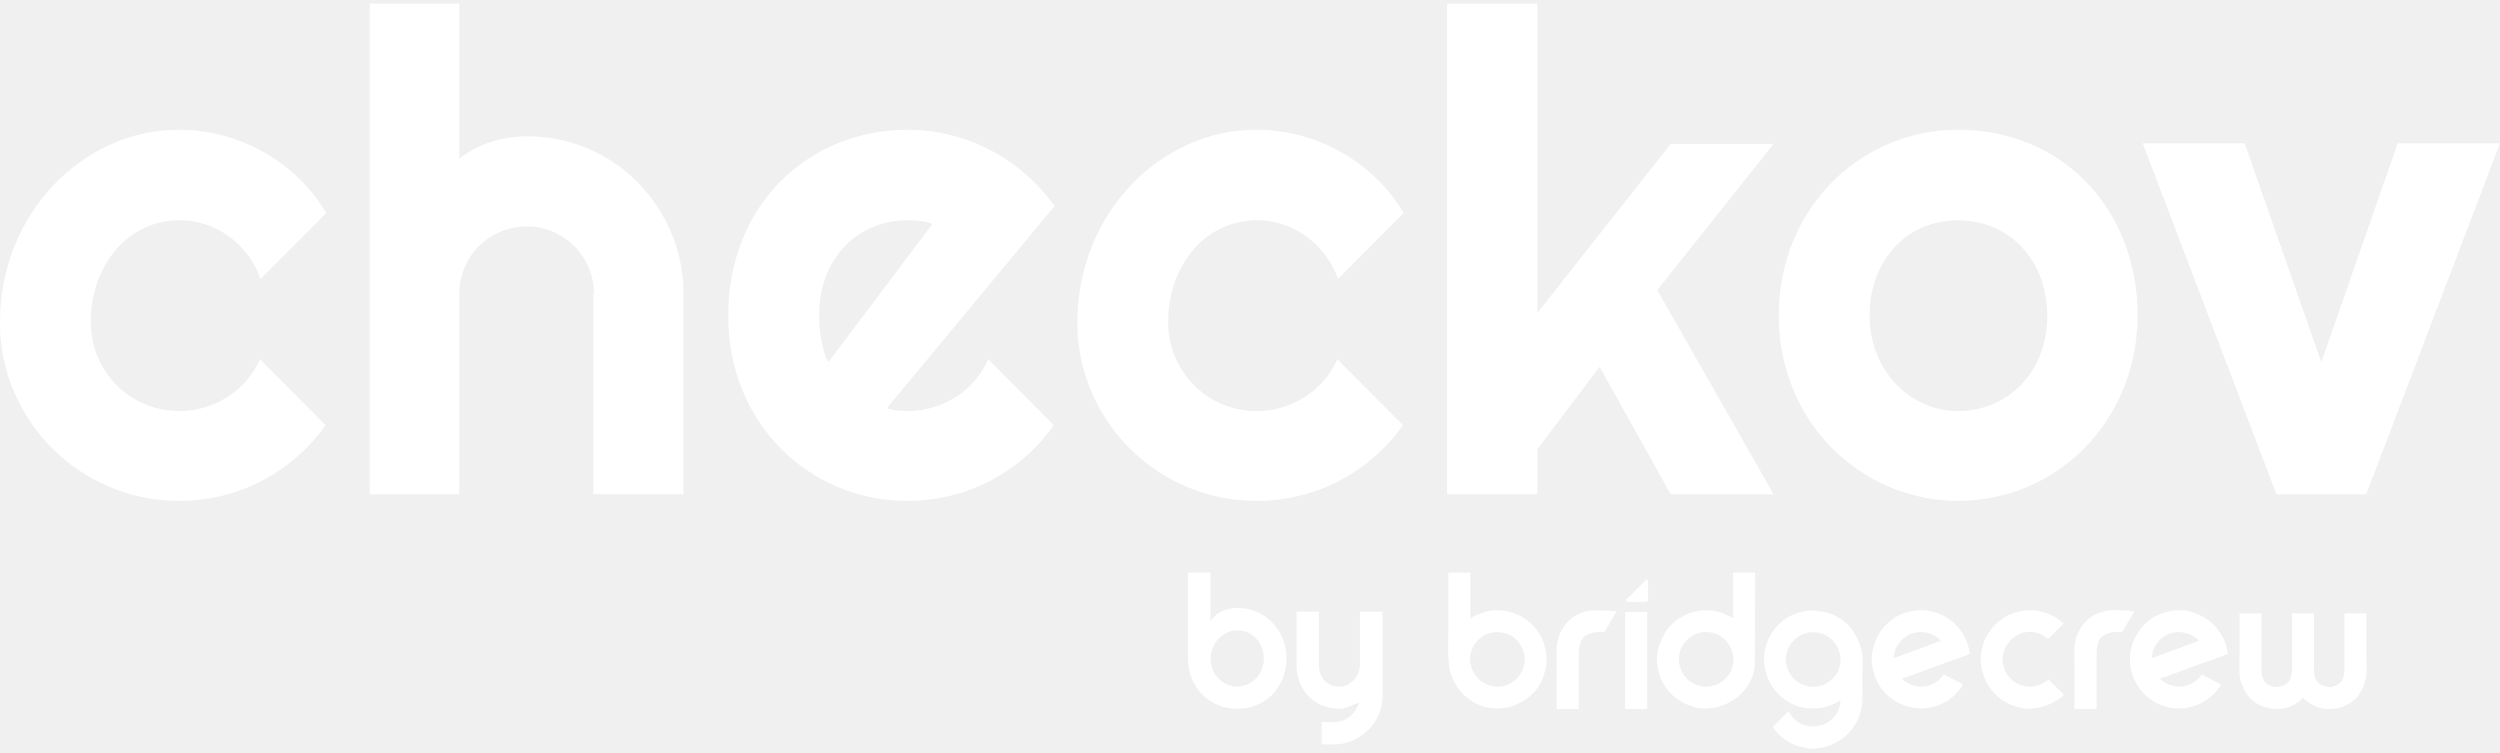
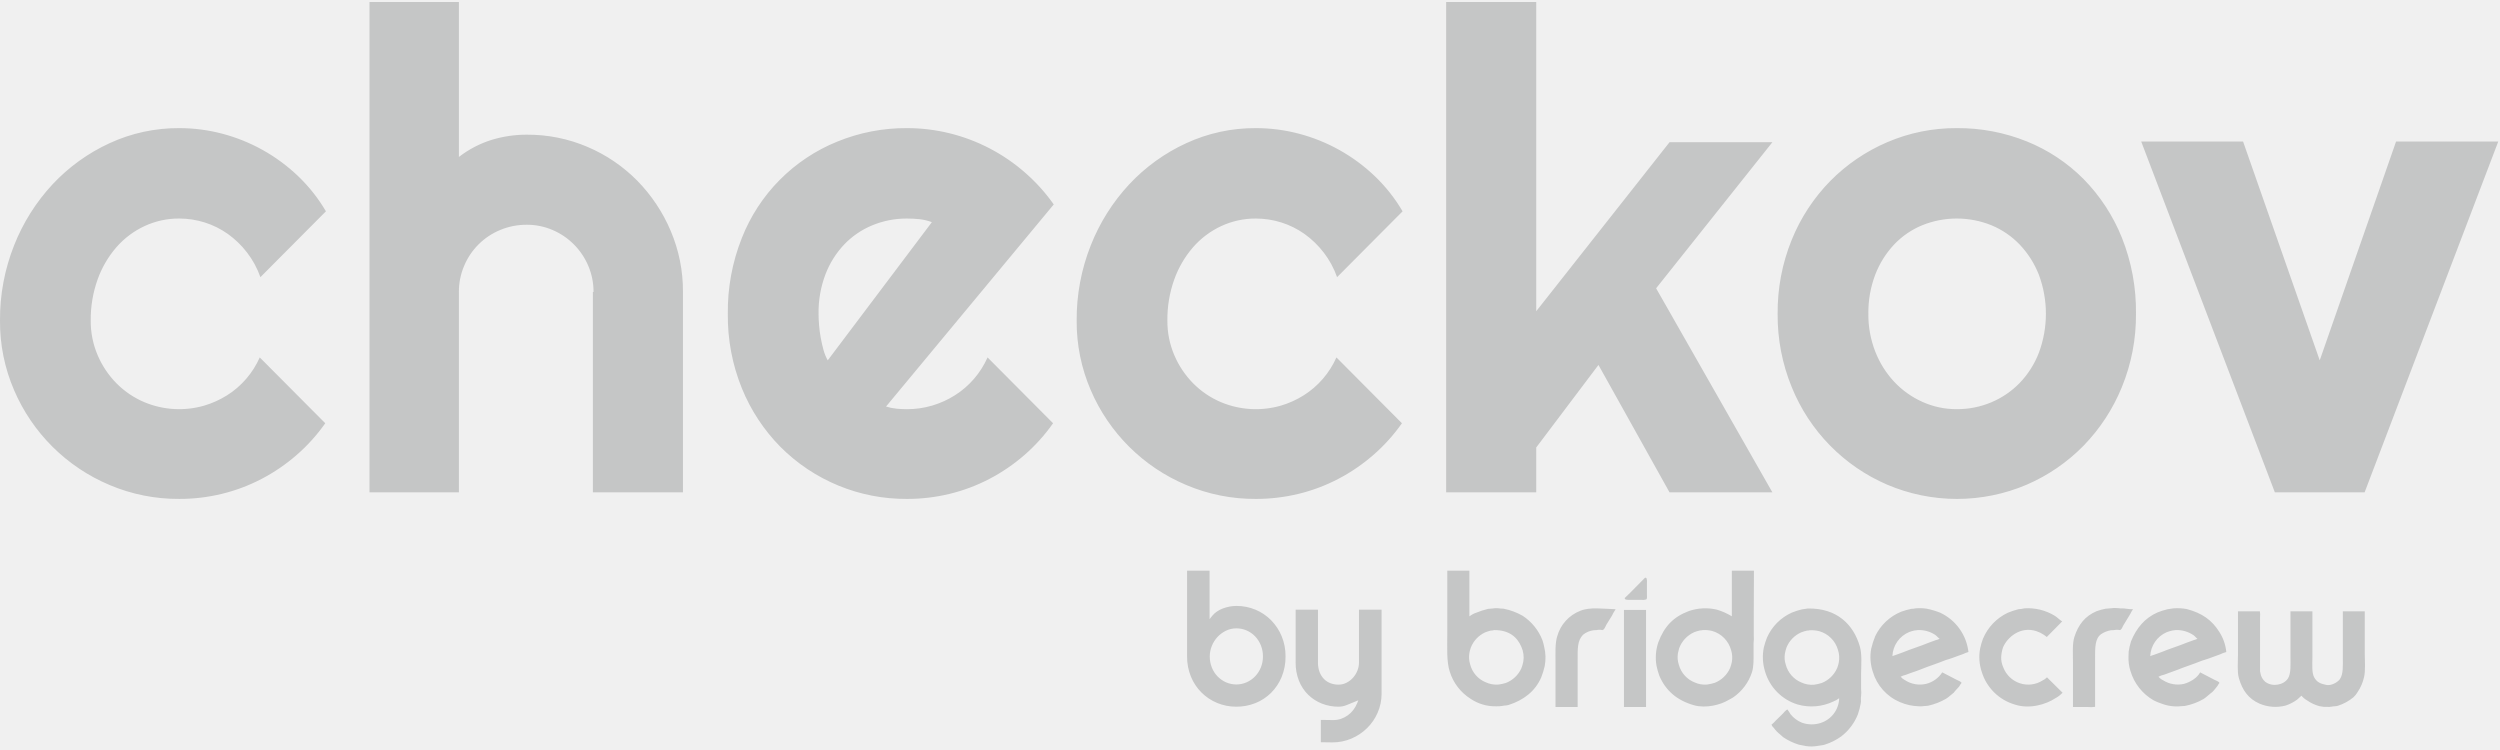
- <svg xmlns="http://www.w3.org/2000/svg" width="400.407" height="120.469" viewBox="0 0 867.407 258.469">
-   <defs>
-     <style>
-       .cls-1 {
-         fill: #fff;
-         fill-rule: evenodd;
-       }
-     </style>
-   </defs>
-   <path id="checkov_l" class="cls-1" d="M821.282,171.183H790.121l-46.4-121.8h35.369L805.7,125.352l26.5-75.969h35.483Zm-97.577-16.2a62.262,62.262,0,0,1-19.732,13.533,61.78,61.78,0,0,1-48.447,0,62.332,62.332,0,0,1-33.152-33.891,65.585,65.585,0,0,1-4.89-25.417,66.619,66.619,0,0,1,4.89-25.7,62.94,62.94,0,0,1,13.363-20.414A62.149,62.149,0,0,1,655.526,49.61a60.274,60.274,0,0,1,24.166-4.89,63.787,63.787,0,0,1,24.281,4.606A58.714,58.714,0,0,1,723.705,62.4a62.022,62.022,0,0,1,13.306,20.357A68.918,68.918,0,0,1,741.9,109.2a65.622,65.622,0,0,1-4.89,25.417A63.615,63.615,0,0,1,723.705,154.978ZM708.181,95.612a32.336,32.336,0,0,0-6.653-10.463,28.8,28.8,0,0,0-9.837-6.71,32.041,32.041,0,0,0-24,0,28.2,28.2,0,0,0-9.78,6.71,32.007,32.007,0,0,0-6.539,10.463,36.906,36.906,0,0,0-2.389,13.591,35.161,35.161,0,0,0,2.389,13.078,32.781,32.781,0,0,0,6.539,10.463,30.583,30.583,0,0,0,9.78,6.994,28.649,28.649,0,0,0,12,2.559,30.407,30.407,0,0,0,12-2.388,29.862,29.862,0,0,0,9.837-6.71,31.524,31.524,0,0,0,6.653-10.463A38.835,38.835,0,0,0,708.181,95.612ZM579.955,171.183l-24.679-44.239L533.668,155.6v15.58H502.393V0.935h31.275V108.293L579.955,49.61h35.71l-40.373,50.722,40.373,70.851h-35.71Zm-120.1-83.3a31.442,31.442,0,0,0-6.653-6.425,28.867,28.867,0,0,0-8.018-3.98,29.3,29.3,0,0,0-8.871-1.365,28.135,28.135,0,0,0-12,2.615,29.414,29.414,0,0,0-9.78,7.335,35.165,35.165,0,0,0-6.54,11.2,41.183,41.183,0,0,0-2.388,14.33A29.984,29.984,0,0,0,408,123.532a31.374,31.374,0,0,0,6.54,9.781,30.071,30.071,0,0,0,9.78,6.6,31.31,31.31,0,0,0,20.755,1.137,31.642,31.642,0,0,0,7.9-3.582,29.446,29.446,0,0,0,6.6-5.687,29.852,29.852,0,0,0,4.72-7.449l22.745,22.859a61.232,61.232,0,0,1-9.951,11.032,62.834,62.834,0,0,1-12.169,8.3,60.805,60.805,0,0,1-13.76,5.174,62.389,62.389,0,0,1-14.842,1.763,60.885,60.885,0,0,1-24.166-4.833A62.327,62.327,0,0,1,379,135.7a59.859,59.859,0,0,1-4.89-24.11A69.494,69.494,0,0,1,379,85.434a67.428,67.428,0,0,1,13.363-21.21,63.188,63.188,0,0,1,19.789-14.273,56.9,56.9,0,0,1,24.166-5.231,58.46,58.46,0,0,1,14.955,1.933,60.343,60.343,0,0,1,26.271,14.671,56.315,56.315,0,0,1,9.724,12.282L464.522,96.465A30.814,30.814,0,0,0,459.86,87.879Zm-148.3,54.247q1.817,0.171,3.639.171a30.544,30.544,0,0,0,8.757-1.251,31.658,31.658,0,0,0,7.9-3.582,29.468,29.468,0,0,0,6.6-5.687,29.849,29.849,0,0,0,4.719-7.449l22.746,22.859a61.232,61.232,0,0,1-9.951,11.032,62.834,62.834,0,0,1-12.169,8.3,60.813,60.813,0,0,1-13.761,5.174,62.381,62.381,0,0,1-14.841,1.763,61.492,61.492,0,0,1-43.955-18.082,62.425,62.425,0,0,1-13.363-20.3,66.767,66.767,0,0,1-4.89-25.872,68.98,68.98,0,0,1,4.89-26.385,59.625,59.625,0,0,1,33.151-33.436A62.807,62.807,0,0,1,315.2,44.72a61.279,61.279,0,0,1,14.9,1.819,62.348,62.348,0,0,1,26.043,13.59,61.792,61.792,0,0,1,10.008,11.088l-58.228,70.169A17.6,17.6,0,0,0,311.561,142.126Zm12.282-64.767a18.011,18.011,0,0,0-4.265-1.023,40.923,40.923,0,0,0-4.378-.227,31.056,31.056,0,0,0-12,2.331,28.565,28.565,0,0,0-9.781,6.653A31.369,31.369,0,0,0,286.882,95.5a37.259,37.259,0,0,0-2.388,13.7q0,1.706.17,3.866t0.569,4.379q0.4,2.217.967,4.264a15.75,15.75,0,0,0,1.478,3.64ZM206.136,101.583h0.228a22.817,22.817,0,0,0-1.82-9.041,23.44,23.44,0,0,0-12.4-12.453,22.413,22.413,0,0,0-8.984-1.82,23.509,23.509,0,0,0-9.212,1.82,23.142,23.142,0,0,0-12.51,12.453,22.782,22.782,0,0,0-1.82,9.041v69.6H128.575V0.935h31.047V54.728a36.3,36.3,0,0,1,11.487-5.971,41.992,41.992,0,0,1,12.055-1.763,52.861,52.861,0,0,1,21.153,4.265,53.819,53.819,0,0,1,17.229,11.714,55.96,55.96,0,0,1,11.6,17.4,53.279,53.279,0,0,1,4.265,21.21v69.6H206.136v-69.6ZM86.041,87.879a31.433,31.433,0,0,0-6.653-6.425,28.852,28.852,0,0,0-8.018-3.98A29.3,29.3,0,0,0,62.5,76.108a28.136,28.136,0,0,0-12,2.615,29.424,29.424,0,0,0-9.781,7.335,35.157,35.157,0,0,0-6.539,11.2,41.181,41.181,0,0,0-2.388,14.33,29.983,29.983,0,0,0,2.388,11.941,31.365,31.365,0,0,0,6.539,9.781,30.081,30.081,0,0,0,9.781,6.6,31.309,31.309,0,0,0,20.755,1.137,31.65,31.65,0,0,0,7.9-3.582,29.451,29.451,0,0,0,6.6-5.687,29.86,29.86,0,0,0,4.72-7.449l22.745,22.859a61.232,61.232,0,0,1-9.951,11.032,62.829,62.829,0,0,1-12.169,8.3A60.809,60.809,0,0,1,77.341,171.7,62.382,62.382,0,0,1,62.5,173.458a60.889,60.889,0,0,1-24.167-4.833A62.327,62.327,0,0,1,5.182,135.7a59.846,59.846,0,0,1-4.89-24.11,69.479,69.479,0,0,1,4.89-26.157,67.422,67.422,0,0,1,13.363-21.21A63.2,63.2,0,0,1,38.333,49.951,56.907,56.907,0,0,1,62.5,44.72a58.462,58.462,0,0,1,14.955,1.933,60.351,60.351,0,0,1,26.271,14.671,56.315,56.315,0,0,1,9.724,12.282L90.7,96.465A30.808,30.808,0,0,0,86.041,87.879ZM502.787,198.371h7.675v15.841h0.062a7.463,7.463,0,0,1,2.271-1.228,28.037,28.037,0,0,1,4.176-1.351l1.473-.123a8.215,8.215,0,0,1,2.763,0l1.105,0.062a21.528,21.528,0,0,1,6.632,2.456,17.768,17.768,0,0,1,6.877,8.473,18.17,18.17,0,0,1,.614,2.333,15.6,15.6,0,0,1,.184,6.631,26.4,26.4,0,0,1-1.228,3.991c-2.094,4.769-6.029,7.829-11.237,9.517-0.765.249-1.484,0.178-2.333,0.369a11.2,11.2,0,0,1-2.21.123,15.235,15.235,0,0,1-8.78-2.641,17.158,17.158,0,0,1-7.184-9.394c-1.145-3.473-.86-8.368-0.86-12.894V198.371Zm98.793,0h7.675q-0.03,8.44-.061,16.885v5.526a14.849,14.849,0,0,1-.062,2.824v3.009c0,2.473.075,5.092-.552,7a16.979,16.979,0,0,1-6.57,8.781c-0.529.371-1.092,0.577-1.658,0.921-2.617,1.589-7.729,2.965-11.912,1.78-5.824-1.649-9.819-5.019-12.034-10.254a24.214,24.214,0,0,1-.982-3.5,16.509,16.509,0,0,1,.614-8.044c2.047-5.5,5.18-8.891,10.683-10.929a17.645,17.645,0,0,1,9.579-.491,22,22,0,0,1,5.28,2.333V198.371Zm-30.147,2.456H571.8a1.061,1.061,0,0,1,.184.245,3.252,3.252,0,0,1,.123,1.535v4.175c0,0.606.15,1.422-.307,1.6a3.76,3.76,0,0,1-1.658.123h-4.359c-0.543,0-1.581-.028-1.351-0.676l1.842-1.78ZM548.039,245.71h-7.675V230.237c0-3.231-.191-6.667.614-9.148a13.249,13.249,0,0,1,7.982-8.781c3.459-1.41,8.01-.664,12.219-0.552v0.123a12.744,12.744,0,0,0-1.167,2.026c-0.642,1.047-1.321,2.146-1.965,3.193-0.326.53-.718,1.891-1.473,1.9a4.207,4.207,0,0,0-1.9,0l-1.1.061a7.315,7.315,0,0,0-3.622,1.536c-2.077,2.063-1.9,4.98-1.9,9.087V245.71Zm171.982,0V230.053c0-2.978-.25-6.332.491-8.657,1.373-4.309,3.748-7.293,7.737-8.965a20.207,20.207,0,0,1,3.131-.859l1.6-.123a10.069,10.069,0,0,1,2.763-.062c0.811,0.175,1.849,0,2.7.185a14.443,14.443,0,0,0,2.395.184v0.061a9.073,9.073,0,0,0-.921,1.6c-0.8,1.285-1.6,2.641-2.395,3.929-0.3.484-.6,1.636-1.289,1.658a4.207,4.207,0,0,0-1.9,0l-1.166.061a8.526,8.526,0,0,0-3.377,1.351c-2.158,1.574-2.088,4.7-2.088,8.474v16.762a9.613,9.613,0,0,1-2.456.061h-5.219Zm-54.646-34.261a16.782,16.782,0,0,1,3.868.123,27.936,27.936,0,0,1,4.728,1.412,17.2,17.2,0,0,1,9.762,13.631,9.936,9.936,0,0,0-1.78.675c-1.35.56-2.75,0.935-4.053,1.474-0.821.34-1.628,0.456-2.456,0.8-2.67,1.1-5.556,1.968-8.227,3.07-1.737.716-3.531,1.208-5.219,1.9a6.522,6.522,0,0,0-1.842.676h0.061a4.7,4.7,0,0,0,1.474,1.166,9.49,9.49,0,0,0,7.368,1.29,9.4,9.4,0,0,0,5.587-3.991c1.615,0.876,3.336,1.724,4.974,2.579,0.441,0.23,1.613.623,1.719,1.105a4.941,4.941,0,0,0-.737,1.1c-0.44.625-1.084,1.123-1.535,1.719a2.566,2.566,0,0,1-.43.553c-0.887.672-1.687,1.486-2.64,2.087a21.489,21.489,0,0,1-6.324,2.456l-1.474.123a7.585,7.585,0,0,1-1.658.062,17.636,17.636,0,0,1-6.508-1.413,16.525,16.525,0,0,1-9.517-10.622,16.182,16.182,0,0,1-.553-7.92,28.7,28.7,0,0,1,1.413-4.421,17.266,17.266,0,0,1,9.025-8.474,25.192,25.192,0,0,1,3.5-.982A6.073,6.073,0,0,0,665.375,211.449Zm37.822,0a17.941,17.941,0,0,1,10.5,2.579c0.916,0.577,1.663,1.408,2.579,1.964v0.062h-0.062l-5.28,5.342a8.4,8.4,0,0,1-.983-0.737,10.433,10.433,0,0,0-2.64-1.29c-5.525-1.806-10.14,2.134-11.6,5.711a13.3,13.3,0,0,0-.614,3.315,8.076,8.076,0,0,0,.736,3.562A9.276,9.276,0,0,0,709.46,236.5,4.944,4.944,0,0,0,711,235.4h0.062v0.061l5.341,5.281V240.8h-0.061a9.22,9.22,0,0,1-2.395,1.842c-3.265,2.173-9.014,3.905-14.122,2.211a16.986,16.986,0,0,1-11.481-11.359,16.188,16.188,0,0,1-.553-8.1,23.3,23.3,0,0,1,.982-3.377,17.419,17.419,0,0,1,8.6-9.026,28.11,28.11,0,0,1,3.684-1.228A12.816,12.816,0,0,0,703.2,211.449Zm51.7,0a18.327,18.327,0,0,1,4.605.245c5.339,1.385,8.8,3.856,11.359,7.982a15.43,15.43,0,0,1,2.395,6.939,14.4,14.4,0,0,0-2.272.859c-1.35.56-2.749,0.935-4.052,1.474-0.821.339-1.635,0.459-2.456,0.8-2.671,1.1-5.557,1.969-8.228,3.07-1.514.625-3.08,1.055-4.544,1.658a7.275,7.275,0,0,0-2.026.737h0.062a4.849,4.849,0,0,0,1.6,1.228,9.594,9.594,0,0,0,7.245,1.228c2.22-.622,4.641-2.124,5.588-3.991,1.622,0.88,3.364,1.7,4.973,2.579,0.445,0.242,1.617.6,1.719,1.105a6.918,6.918,0,0,0-.675,1.044c-0.4.576-.922,1.09-1.351,1.657a5.267,5.267,0,0,1-1.044.921c-0.82.62-1.557,1.4-2.456,1.965a21.037,21.037,0,0,1-6.508,2.4l-1.105.061a14.666,14.666,0,0,1-7.061-.921,18.186,18.186,0,0,1-2.641-1.1,17.441,17.441,0,0,1-8.043-10.192,14.756,14.756,0,0,1-.675-5.035q0.03-.859.061-1.719a24.046,24.046,0,0,1,.8-3.5c1.853-4.59,4.749-8.112,9.21-10.07a24.231,24.231,0,0,1,3.439-1.1Zm-126.914.061c10.064-.192,15.867,5.553,18.052,13.2,0.771,2.7.468,6.221,0.43,9.395v5.341a12.143,12.143,0,0,1,0,2.456c-0.2.877,0.072,1.7-.123,2.518a25.676,25.676,0,0,1-.983,3.807,18.046,18.046,0,0,1-5.771,7.675,20.127,20.127,0,0,1-5.772,2.885c-0.8.261-1.561,0.228-2.456,0.43a12.534,12.534,0,0,1-3.991.062l-2.517-.492a20.086,20.086,0,0,1-5.4-2.578c-0.37-.26-0.688-0.653-1.044-0.921a10.9,10.9,0,0,1-2.211-2.272,3.222,3.222,0,0,1-.859-1.167,10.9,10.9,0,0,0,1.535-1.473q1.227-1.2,2.456-2.4a6.658,6.658,0,0,1,1.535-1.474v0.062a13.458,13.458,0,0,1,1.105,1.658,9.767,9.767,0,0,0,3.991,2.947,10.074,10.074,0,0,0,6.508.061,9.255,9.255,0,0,0,6.386-8.534h-0.061a7.861,7.861,0,0,1-1.965,1.1,17.635,17.635,0,0,1-12.4,1.044,16.959,16.959,0,0,1-11.3-11.421,16.753,16.753,0,0,1-.429-8.412,26.336,26.336,0,0,1,1.105-3.438,17.034,17.034,0,0,1,8.657-8.658,24.36,24.36,0,0,1,3.439-1.1ZM564.126,212H571.8V245.71h-7.675V212Zm213.181,0.492h7.614a7.967,7.967,0,0,1,.061,2.026v18.85q0.155,0.675.307,1.351a5.16,5.16,0,0,0,1.535,2.271c2.53,1.876,6.43,1.047,7.86-1.228,1.077-1.714.859-4.748,0.859-7.552V212.493h7.614v15.841c0,2.514-.288,5.586.675,7.184s2.009,2.062,4.114,2.517c1.868,0.405,4.1-1.066,4.728-1.965,1.271-1.811,1.044-4.657,1.044-7.736V212.493h7.613v14.429c0,2.591.3,6.255-.245,8.412a15.144,15.144,0,0,1-2.211,5.157,8.06,8.06,0,0,1-1.473,1.842,16.2,16.2,0,0,1-5.4,2.947c-0.731.217-1.4,0.134-2.21,0.307a5.039,5.039,0,0,1-1.658.062h-1.044c-0.478-.107-1.036-0.107-1.535-0.246a13.5,13.5,0,0,1-4.3-2.026,7.157,7.157,0,0,1-1.9-1.6,0.162,0.162,0,0,0-.061.061l-1.413,1.289a14.341,14.341,0,0,1-4.052,2.088,14.085,14.085,0,0,1-9.026-.675c-3.814-1.669-5.977-4.616-7.184-8.9-0.612-2.178-.307-5.348-0.307-7.982V212.493ZM519.12,219a5.926,5.926,0,0,1-1.29.184,14.828,14.828,0,0,0-1.9.614,9.7,9.7,0,0,0-4.974,5.281,12.655,12.655,0,0,0-.491,1.842,8.382,8.382,0,0,0,.246,3.929,9.126,9.126,0,0,0,5.4,6.263,8.826,8.826,0,0,0,4.482.8,15.668,15.668,0,0,0,2.518-.552,9.775,9.775,0,0,0,5.4-5.1,13.963,13.963,0,0,0,.675-2.334,8.858,8.858,0,0,0-.675-5.1C527.022,221.315,524.148,218.994,519.12,219Zm72.39,0a4.078,4.078,0,0,1-.982.123,12.925,12.925,0,0,0-2.026.614,9.86,9.86,0,0,0-5.219,5.587q-0.215.891-.43,1.781a8.414,8.414,0,0,0,.368,4.052,9.133,9.133,0,0,0,5.465,6.018,8.579,8.579,0,0,0,4.3.736,16.693,16.693,0,0,0,2.7-.614,9.718,9.718,0,0,0,5.28-5.1,13.563,13.563,0,0,0,.614-2.087,8.548,8.548,0,0,0-.245-4.114,9.508,9.508,0,0,0-6.57-6.693A10.879,10.879,0,0,0,591.51,219Zm74.54,0a3.98,3.98,0,0,1-.982.123,12.864,12.864,0,0,0-1.9.552,9.453,9.453,0,0,0-5.833,8.351h0.062a3.864,3.864,0,0,1,.859-0.307c0.861-.356,1.793-0.607,2.7-0.982,2.892-1.195,6.012-2.12,8.9-3.316,0.844-.349,1.717-0.592,2.517-0.921a4.655,4.655,0,0,0,1.351-.491c-0.557-.362-0.984-0.966-1.535-1.351A10.239,10.239,0,0,0,666.05,219Zm89.522,0a3.815,3.815,0,0,1-.921.123,13.655,13.655,0,0,0-2.088.614,9.493,9.493,0,0,0-5.71,8.289h0.061a5,5,0,0,1,1.044-.368c0.861-.356,1.793-0.608,2.7-0.983,2.832-1.169,5.889-2.088,8.719-3.254,0.909-.375,1.84-0.628,2.7-0.982a3.932,3.932,0,0,0,1.167-.43c-0.5-.325-0.861-0.883-1.351-1.228A10.349,10.349,0,0,0,755.572,219Zm-126.914.061a4.043,4.043,0,0,1-.983.123,13.065,13.065,0,0,0-2.026.614,9.736,9.736,0,0,0-5.1,5.281,14.058,14.058,0,0,0-.553,2.149,7.955,7.955,0,0,0,.307,3.745,9.231,9.231,0,0,0,5.526,6.263,8.766,8.766,0,0,0,4.3.737,16.669,16.669,0,0,0,2.7-.614,9.765,9.765,0,0,0,5.342-5.219,13.4,13.4,0,0,0,.552-1.9,8.992,8.992,0,0,0-.307-4.42,9.444,9.444,0,0,0-6.508-6.448A10.99,10.99,0,0,0,628.658,219.062ZM429.537,245.6a17.158,17.158,0,0,1-6.641-1.295,16.683,16.683,0,0,1-9.108-9.125,18.075,18.075,0,0,1-1.345-7.041v-29.76h7.815V215.2l0.891-1.122a7.5,7.5,0,0,1,1.614-1.489,9.751,9.751,0,0,1,2.08-1.088,13.959,13.959,0,0,1,2.344-.659,12.647,12.647,0,0,1,2.35-.229,17.08,17.08,0,0,1,6.671,1.31,16.683,16.683,0,0,1,5.418,3.657,17.534,17.534,0,0,1,3.66,5.549,17.993,17.993,0,0,1,1.345,7.009,18.359,18.359,0,0,1-1.345,7.12,16.927,16.927,0,0,1-3.657,5.514,16.4,16.4,0,0,1-5.415,3.563A17.647,17.647,0,0,1,429.537,245.6Zm0-27.2a8.167,8.167,0,0,0-3.615.83,9.893,9.893,0,0,0-2.929,2.175,10.156,10.156,0,0,0-1.96,3.105,9.628,9.628,0,0,0-.711,3.631,10.272,10.272,0,0,0,.71,3.837,9.532,9.532,0,0,0,1.968,3.08,9.337,9.337,0,0,0,2.937,2.064,8.906,8.906,0,0,0,7.2,0,9.359,9.359,0,0,0,2.937-2.064,9.775,9.775,0,0,0,1.982-3.077,10.063,10.063,0,0,0,.728-3.84,10.175,10.175,0,0,0-.728-3.854,9.741,9.741,0,0,0-1.982-3.1,9.2,9.2,0,0,0-2.941-2.05A8.91,8.91,0,0,0,429.537,218.4Zm29.348,39.539v-7.752l4.383,0.057a8.052,8.052,0,0,0,2.647-.441,9.07,9.07,0,0,0,4.221-3.043,9.9,9.9,0,0,0,1.32-2.29l0.45-1.1-1.107.462q-1.444.6-2.936,1.2a7.509,7.509,0,0,1-2.82.567,15.659,15.659,0,0,1-5.8-1.075,14.4,14.4,0,0,1-4.74-3.056,14.175,14.175,0,0,1-3.2-4.824,16.836,16.836,0,0,1-1.169-6.409v-18.32h7.751v18.32a9.152,9.152,0,0,0,.564,3.341,7.063,7.063,0,0,0,1.54,2.424,6.267,6.267,0,0,0,2.288,1.467,7.963,7.963,0,0,0,2.764.475,6.032,6.032,0,0,0,2.787-.676,7.646,7.646,0,0,0,2.252-1.749,8.337,8.337,0,0,0,1.5-2.447,7.6,7.6,0,0,0,.55-2.835v-18.32h7.847v29.252a16.533,16.533,0,0,1-1.375,6.541,17.046,17.046,0,0,1-3.673,5.344,17.633,17.633,0,0,1-5.426,3.616,16.683,16.683,0,0,1-6.616,1.325Z" transform="translate(-0.281 -0.938)" />
+ <svg xmlns="http://www.w3.org/2000/svg" width="400" height="120" viewBox="0 0 868 259" fill="none">
+   <path fill-rule="evenodd" clip-rule="evenodd" d="M820.992 170.248H789.831L743.431 48.448H778.8L805.41 124.417L831.91 48.448H867.393L820.992 170.248ZM723.415 154.048C717.775 159.792 711.074 164.388 703.683 167.581C696.024 170.845 687.785 172.528 679.46 172.528C671.134 172.528 662.895 170.845 655.236 167.581C640.153 161.092 628.24 148.913 622.084 133.69C618.782 125.627 617.12 116.986 617.194 108.273C617.11 99.467 618.772 90.732 622.084 82.573C625.164 74.962 629.704 68.027 635.447 62.159C641.107 56.424 647.828 51.844 655.236 48.675C662.868 45.397 671.096 43.732 679.402 43.785C687.719 43.723 695.967 45.287 703.683 48.391C711.08 51.364 717.794 55.813 723.415 61.465C729.15 67.306 733.673 74.225 736.721 81.822C740.071 90.23 741.733 99.215 741.61 108.265C741.684 116.978 740.021 125.618 736.72 133.682C733.636 141.262 729.118 148.175 723.415 154.043V154.048ZM707.891 94.677C706.369 90.793 704.11 87.24 701.238 84.214C698.462 81.317 695.112 79.031 691.401 77.504C683.703 74.395 675.099 74.395 667.401 77.504C663.702 79.022 660.369 81.309 657.621 84.214C654.784 87.245 652.563 90.798 651.082 94.677C649.438 99.017 648.628 103.628 648.693 108.268C648.651 112.74 649.461 117.178 651.082 121.346C652.58 125.216 654.799 128.767 657.621 131.809C660.386 134.765 663.71 137.142 667.401 138.803C671.169 140.513 675.263 141.386 679.401 141.362C683.522 141.387 687.604 140.575 691.401 138.974C695.097 137.42 698.443 135.138 701.238 132.264C704.127 129.251 706.388 125.695 707.891 121.801C711.151 113.054 711.151 103.424 707.891 94.677ZM579.665 170.248L554.986 126.009L533.378 154.665V170.245H502.103V0H533.378V107.358L579.665 48.675H615.375L575.002 99.397L615.375 170.248H579.665ZM459.565 86.948C457.676 84.49 455.434 82.325 452.912 80.523C450.463 78.787 447.757 77.445 444.894 76.543C442.025 75.635 439.033 75.175 436.023 75.178C431.879 75.155 427.782 76.048 424.023 77.793C420.285 79.526 416.953 82.025 414.243 85.128C411.388 88.424 409.17 92.222 407.703 96.328C406.064 100.925 405.256 105.778 405.315 110.658C405.288 114.76 406.104 118.823 407.71 122.597C409.254 126.241 411.473 129.559 414.25 132.378C417.042 135.202 420.366 137.445 424.03 138.978C430.617 141.709 437.939 142.111 444.785 140.115C447.57 139.289 450.229 138.084 452.685 136.533C455.155 134.975 457.379 133.058 459.285 130.846C461.219 128.61 462.809 126.1 464.005 123.397L486.75 146.256C483.893 150.324 480.552 154.028 476.799 157.288C473.082 160.522 468.998 163.308 464.63 165.588C460.27 167.863 455.649 169.6 450.87 170.762C446.011 171.942 441.028 172.534 436.028 172.525C427.728 172.578 419.504 170.933 411.862 167.692C396.96 161.431 385.073 149.624 378.71 134.765C375.428 127.154 373.763 118.944 373.82 110.655C373.75 101.703 375.411 92.821 378.71 84.499C381.8 76.656 386.332 69.462 392.073 63.289C397.68 57.291 404.401 52.443 411.862 49.016C419.437 45.522 427.687 43.736 436.028 43.785C441.076 43.781 446.103 44.431 450.983 45.718C460.839 48.312 469.876 53.359 477.254 60.389C481.052 64.01 484.325 68.144 486.978 72.671L464.232 95.53C463.145 92.438 461.571 89.54 459.57 86.944L459.565 86.948ZM311.265 141.195C312.476 141.309 313.689 141.366 314.904 141.366C317.868 141.376 320.818 140.955 323.661 140.115C326.446 139.289 329.105 138.084 331.561 136.533C334.031 134.975 336.255 133.058 338.161 130.846C340.094 128.61 341.685 126.1 342.88 123.397L365.626 146.256C362.769 150.324 359.428 154.028 355.675 157.288C351.958 160.522 347.874 163.308 343.506 165.588C339.145 167.863 334.525 169.6 329.745 170.762C324.887 171.942 319.904 172.534 314.904 172.525C306.744 172.578 298.655 171.007 291.109 167.902C283.563 164.798 276.71 160.223 270.949 154.443C265.208 148.617 260.668 141.72 257.586 134.143C254.255 125.929 252.593 117.134 252.696 108.271C252.583 99.241 254.245 90.276 257.586 81.886C260.553 74.354 265.022 67.505 270.721 61.757C276.421 56.009 283.231 51.481 290.737 48.45C298.408 45.316 306.624 43.73 314.91 43.785C319.933 43.778 324.937 44.389 329.81 45.604C339.45 47.995 348.378 52.654 355.853 59.194C359.625 62.472 362.986 66.195 365.861 70.282L307.633 140.451C308.816 140.825 310.036 141.073 311.271 141.191L311.265 141.195ZM323.547 76.428C322.172 75.915 320.74 75.571 319.282 75.405C317.828 75.251 316.366 75.175 314.904 75.178C310.789 75.152 306.71 75.945 302.904 77.509C299.215 79.02 295.884 81.286 293.123 84.162C290.282 87.165 288.062 90.701 286.592 94.565C284.943 98.941 284.133 103.589 284.204 108.265C284.204 109.402 284.261 110.691 284.374 112.131C284.487 113.571 284.677 115.031 284.943 116.51C285.21 117.988 285.532 119.409 285.91 120.774C286.249 122.044 286.745 123.267 287.388 124.414L323.547 76.428ZM205.846 100.648H206.074C206.089 97.542 205.47 94.465 204.254 91.607C201.892 86.005 197.446 81.54 191.854 79.154C189.017 77.935 185.958 77.315 182.87 77.334C179.708 77.315 176.575 77.934 173.658 79.154C168.007 81.489 163.509 85.966 161.148 91.607C159.931 94.465 159.312 97.542 159.328 100.648V170.248H128.285V0H159.332V53.793C162.772 51.13 166.663 49.108 170.819 47.822C174.73 46.651 178.791 46.057 182.874 46.059C190.143 46.011 197.344 47.463 204.027 50.324C210.478 53.069 216.331 57.048 221.256 62.038C226.182 67.058 230.117 72.961 232.856 79.438C235.713 86.142 237.165 93.361 237.121 100.648V170.248H205.846V100.648ZM85.751 86.944C83.862 84.486 81.621 82.321 79.098 80.519C76.649 78.783 73.944 77.441 71.08 76.539C68.211 75.631 65.219 75.17 62.21 75.173C58.066 75.15 53.969 76.043 50.21 77.788C46.472 79.521 43.14 82.02 40.429 85.123C37.574 88.418 35.356 92.216 33.89 96.323C32.251 100.92 31.443 105.773 31.502 110.653C31.473 114.755 32.286 118.819 33.89 122.594C35.433 126.238 37.652 129.556 40.429 132.375C43.222 135.199 46.546 137.442 50.21 138.975C56.797 141.707 64.119 142.108 70.965 140.112C73.75 139.286 76.409 138.081 78.865 136.53C81.335 134.972 83.559 133.055 85.465 130.843C87.398 128.607 88.989 126.097 90.185 123.394L112.93 146.253C110.073 150.321 106.732 154.025 102.979 157.285C99.262 160.519 95.178 163.305 90.81 165.585C86.45 167.862 81.83 169.601 77.051 170.765C72.192 171.944 67.21 172.534 62.21 172.523C53.909 172.576 45.685 170.932 38.043 167.69C23.142 161.429 11.255 149.623 4.892 134.765C1.61 127.154 -0.055 118.944 0.002 110.655C-0.068 101.702 1.592 92.82 4.892 84.498C7.981 76.655 12.514 69.46 18.255 63.288C23.862 57.291 30.583 52.443 38.043 49.016C45.618 45.522 53.868 43.736 62.21 43.785C67.258 43.781 72.284 44.431 77.165 45.718C87.02 48.312 96.058 53.359 103.436 60.389C107.234 64.01 110.507 68.144 113.16 72.671L90.41 95.53C89.324 92.438 87.751 89.54 85.751 86.944ZM502.497 197.436H510.172V213.277H510.234C510.914 212.739 511.683 212.323 512.505 212.049C513.86 211.49 515.256 211.039 516.681 210.698L518.154 210.575C519.069 210.419 520.003 210.419 520.917 210.575L522.022 210.637C524.353 211.084 526.594 211.914 528.654 213.093C531.778 215.126 534.184 218.09 535.531 221.566C535.787 222.329 535.992 223.109 536.145 223.899C536.681 226.071 536.744 228.332 536.329 230.53C536.026 231.891 535.615 233.225 535.101 234.521C533.007 239.29 529.072 242.35 523.864 244.038C523.099 244.287 522.38 244.216 521.531 244.407C520.8 244.521 520.06 244.562 519.321 244.53C516.193 244.572 513.127 243.65 510.541 241.889C507.109 239.708 504.563 236.379 503.357 232.495C502.212 229.022 502.497 224.127 502.497 219.601V197.436ZM601.29 197.436H608.965C608.945 203.063 608.925 208.691 608.904 214.321V219.847C608.973 220.788 608.953 221.734 608.842 222.671V225.68C608.842 228.153 608.917 230.772 608.29 232.68C607.132 236.253 604.821 239.341 601.72 241.461C601.191 241.832 600.628 242.038 600.062 242.382C597.445 243.971 592.333 245.347 588.15 244.162C582.326 242.513 578.331 239.143 576.116 233.908C575.702 232.768 575.373 231.598 575.134 230.408C574.67 227.717 574.881 224.953 575.748 222.364C577.795 216.864 580.928 213.473 586.431 211.435C589.518 210.39 592.833 210.22 596.01 210.944C597.865 211.486 599.64 212.271 601.29 213.277V197.436V197.436ZM571.143 199.892H571.51C571.583 199.964 571.645 200.047 571.694 200.137C571.857 200.631 571.9 201.158 571.817 201.672V205.847C571.817 206.453 571.967 207.269 571.51 207.447C570.974 207.611 570.407 207.653 569.852 207.57H565.493C564.95 207.57 563.912 207.542 564.142 206.894L565.984 205.114L571.143 199.892ZM547.749 244.775H540.074V229.302C540.074 226.071 539.883 222.635 540.688 220.154C541.244 218.171 542.255 216.344 543.641 214.82C545.027 213.296 546.749 212.115 548.67 211.373C552.129 209.963 556.68 210.709 560.889 210.821V210.944C560.439 211.582 560.048 212.26 559.722 212.97C559.08 214.017 558.401 215.116 557.757 216.163C557.431 216.693 557.039 218.054 556.284 218.063C555.659 217.918 555.009 217.918 554.384 218.063L553.284 218.124C551.959 218.296 550.707 218.827 549.662 219.66C547.585 221.723 547.762 224.64 547.762 228.747V244.775H547.749ZM719.731 244.775V229.118C719.731 226.14 719.481 222.786 720.222 220.461C721.595 216.152 723.97 213.168 727.959 211.496C728.978 211.126 730.025 210.839 731.09 210.637L732.69 210.514C733.604 210.366 734.534 210.346 735.453 210.452C736.264 210.627 737.302 210.452 738.153 210.637C738.945 210.765 739.746 210.826 740.548 210.821V210.882C740.188 211.383 739.879 211.919 739.627 212.482C738.827 213.767 738.027 215.123 737.232 216.411C736.932 216.895 736.632 218.047 735.943 218.069C735.318 217.924 734.668 217.924 734.043 218.069L732.877 218.13C731.667 218.332 730.516 218.793 729.5 219.481C727.342 221.055 727.412 224.181 727.412 227.955V244.717C726.599 244.842 725.774 244.863 724.956 244.778H719.737L719.731 244.775ZM665.085 210.514C666.375 210.406 667.673 210.447 668.953 210.637C670.568 210.967 672.15 211.44 673.681 212.049C676.336 213.3 678.627 215.209 680.335 217.595C682.044 219.98 683.114 222.764 683.443 225.68C682.83 225.848 682.234 226.074 681.663 226.355C680.313 226.915 678.913 227.29 677.61 227.829C676.789 228.169 675.982 228.285 675.154 228.629C672.484 229.729 669.598 230.597 666.927 231.699C665.19 232.415 663.396 232.907 661.708 233.599C661.064 233.73 660.443 233.958 659.866 234.275H659.927C660.335 234.759 660.836 235.156 661.401 235.441C662.478 236.144 663.686 236.621 664.953 236.843C666.219 237.064 667.518 237.026 668.769 236.731C671.068 236.153 673.064 234.727 674.356 232.74C675.971 233.616 677.692 234.464 679.33 235.319C679.771 235.549 680.943 235.942 681.049 236.424C680.755 236.756 680.507 237.126 680.312 237.524C679.872 238.149 679.228 238.647 678.777 239.243C678.66 239.446 678.515 239.632 678.347 239.796C677.46 240.468 676.66 241.282 675.707 241.883C673.742 243.031 671.608 243.86 669.383 244.339L667.909 244.462C667.36 244.543 666.804 244.564 666.251 244.524C664.012 244.471 661.803 243.991 659.743 243.111C657.464 242.164 655.427 240.718 653.78 238.88C652.133 237.041 650.919 234.858 650.226 232.489C649.387 229.936 649.197 227.214 649.673 224.569C650.024 223.06 650.497 221.581 651.086 220.148C652.944 216.305 656.159 213.286 660.111 211.674C661.253 211.263 662.422 210.935 663.611 210.692C664.108 210.693 664.603 210.633 665.085 210.514V210.514ZM702.907 210.514C706.589 210.273 710.256 211.174 713.407 213.093C714.323 213.67 715.07 214.501 715.986 215.057V215.119H715.924L710.644 220.461C710.299 220.24 709.97 219.993 709.661 219.724C708.846 219.172 707.958 218.737 707.021 218.434C701.496 216.628 696.881 220.568 695.421 224.145C695.077 225.219 694.87 226.333 694.807 227.46C694.778 228.688 695.03 229.906 695.543 231.022C696.032 232.307 696.8 233.467 697.792 234.419C698.784 235.37 699.975 236.09 701.28 236.524C702.584 236.959 703.968 237.099 705.333 236.933C706.697 236.767 708.008 236.3 709.17 235.565C709.75 235.301 710.272 234.927 710.71 234.465H710.772V234.526L716.113 239.807V239.865H716.052C715.361 240.607 714.551 241.229 713.657 241.707C710.392 243.88 704.643 245.612 699.535 243.918C696.829 243.126 694.363 241.673 692.358 239.69C690.354 237.707 688.875 235.256 688.054 232.559C687.185 229.95 686.994 227.162 687.501 224.459C687.743 223.31 688.071 222.181 688.483 221.082C690.138 217.115 693.201 213.901 697.083 212.056C698.281 211.562 699.512 211.152 700.767 210.828C701.489 210.784 702.206 210.679 702.91 210.514H702.907ZM754.607 210.514C756.146 210.401 757.694 210.484 759.212 210.759C764.551 212.144 768.012 214.615 770.571 218.741C771.916 220.828 772.738 223.208 772.966 225.68C772.186 225.902 771.426 226.189 770.694 226.539C769.344 227.099 767.945 227.474 766.642 228.013C765.821 228.352 765.007 228.472 764.186 228.813C761.515 229.913 758.629 230.782 755.958 231.883C754.444 232.508 752.878 232.938 751.414 233.541C750.706 233.685 750.023 233.933 749.388 234.278H749.45C749.892 234.795 750.437 235.213 751.05 235.506C752.118 236.177 753.307 236.63 754.55 236.841C755.794 237.052 757.066 237.015 758.295 236.734C760.515 236.112 762.936 234.61 763.883 232.743C765.505 233.623 767.247 234.443 768.856 235.322C769.301 235.564 770.473 235.922 770.575 236.427C770.319 236.754 770.093 237.103 769.9 237.471C769.5 238.047 768.978 238.561 768.549 239.128C768.243 239.48 767.892 239.79 767.505 240.049C766.685 240.669 765.948 241.449 765.049 242.014C763.028 243.169 760.828 243.98 758.541 244.414L757.436 244.475C755.043 244.753 752.617 244.436 750.375 243.554C749.467 243.257 748.584 242.889 747.734 242.454C743.841 240.218 740.961 236.568 739.691 232.262C739.177 230.635 738.948 228.932 739.016 227.227C739.036 226.654 739.056 226.081 739.077 225.508C739.256 224.323 739.524 223.153 739.877 222.008C741.73 217.418 744.626 213.896 749.087 211.938C750.205 211.486 751.354 211.119 752.526 210.838L754.607 210.514ZM627.693 210.575C637.757 210.383 643.56 216.128 645.745 223.775C646.516 226.475 646.213 229.996 646.175 233.17V238.511C646.258 239.328 646.258 240.15 646.175 240.967C645.975 241.844 646.247 242.667 646.052 243.485C645.822 244.777 645.494 246.05 645.069 247.292C643.874 250.325 641.88 252.977 639.298 254.967C637.542 256.233 635.593 257.207 633.526 257.852C632.726 258.113 631.965 258.08 631.07 258.282C629.752 258.516 628.404 258.537 627.079 258.344L624.562 257.852C622.644 257.267 620.823 256.398 619.162 255.274C618.792 255.014 618.474 254.621 618.118 254.353C617.274 253.707 616.53 252.942 615.907 252.081C615.536 251.762 615.242 251.363 615.048 250.914C615.607 250.474 616.121 249.981 616.583 249.441C617.401 248.641 618.22 247.841 619.039 247.041C619.468 246.471 619.987 245.973 620.574 245.567V245.629C620.983 246.154 621.352 246.708 621.679 247.287C622.734 248.596 624.108 249.612 625.67 250.234C627.773 250.974 630.062 250.995 632.178 250.295C633.992 249.704 635.58 248.567 636.723 247.04C637.866 245.512 638.509 243.668 638.564 241.761H638.503C637.904 242.22 637.243 242.591 636.538 242.861C632.669 244.704 628.261 245.075 624.138 243.905C621.457 243.084 619.022 241.611 617.05 239.618C615.078 237.624 613.631 235.173 612.838 232.484C611.981 229.762 611.833 226.867 612.409 224.072C612.698 222.902 613.068 221.753 613.514 220.634C615.227 216.775 618.312 213.689 622.171 211.976C623.289 211.525 624.438 211.157 625.61 210.876L627.693 210.575ZM563.836 211.065H571.51V244.775H563.835V211.065H563.836ZM777.017 211.557H784.631C784.738 212.227 784.758 212.908 784.692 213.583V232.433C784.795 232.883 784.898 233.333 784.999 233.784C785.297 234.666 785.827 235.45 786.534 236.055C789.064 237.931 792.964 237.102 794.394 234.827C795.471 233.113 795.253 230.079 795.253 227.275V211.558H802.867V227.399C802.867 229.913 802.579 232.985 803.542 234.583C804.505 236.181 805.551 236.645 807.656 237.1C809.524 237.505 811.756 236.034 812.384 235.135C813.655 233.324 813.428 230.478 813.428 227.399V211.558H821.041V225.987C821.041 228.578 821.341 232.242 820.796 234.399C820.387 236.241 819.637 237.99 818.585 239.556C818.187 240.239 817.691 240.86 817.112 241.398C815.517 242.716 813.684 243.717 811.712 244.345C810.981 244.562 810.312 244.479 809.502 244.652C808.957 244.764 808.396 244.785 807.844 244.714H806.8C806.322 244.607 805.764 244.607 805.265 244.468C803.723 244.052 802.267 243.366 800.965 242.442C800.243 242.023 799.6 241.482 799.065 240.842C799.04 240.856 799.019 240.878 799.004 240.903L797.591 242.192C796.36 243.1 794.992 243.804 793.539 244.28C790.538 245.054 787.366 244.817 784.513 243.605C780.699 241.936 778.536 238.989 777.329 234.705C776.717 232.527 777.022 229.357 777.022 226.723V211.558L777.017 211.557ZM518.83 218.065C518.408 218.174 517.976 218.235 517.54 218.249C516.894 218.411 516.259 218.616 515.64 218.863C513.361 219.914 511.579 221.807 510.666 224.144C510.456 224.745 510.292 225.361 510.175 225.986C509.944 227.297 510.028 228.643 510.421 229.915C510.765 231.31 511.433 232.605 512.371 233.693C513.309 234.782 514.492 235.633 515.821 236.178C517.219 236.832 518.765 237.108 520.303 236.978C521.156 236.863 521.998 236.679 522.821 236.426C525.222 235.503 527.162 233.67 528.221 231.326C528.514 230.569 528.739 229.788 528.896 228.992C529.181 227.263 528.946 225.488 528.221 223.892C526.732 220.38 523.858 218.059 518.83 218.065ZM591.22 218.065C590.899 218.146 590.569 218.187 590.238 218.188C589.547 218.337 588.87 218.542 588.212 218.802C587.014 219.339 585.935 220.11 585.039 221.069C584.143 222.028 583.447 223.157 582.993 224.389C582.85 224.983 582.707 225.577 582.563 226.17C582.353 227.53 582.479 228.922 582.931 230.222C583.316 231.579 584.009 232.828 584.957 233.873C585.905 234.917 587.082 235.727 588.396 236.24C589.742 236.852 591.223 237.105 592.696 236.976C593.612 236.846 594.515 236.641 595.396 236.362C597.755 235.418 599.651 233.587 600.676 231.262C600.936 230.584 601.142 229.886 601.29 229.175C601.545 227.804 601.461 226.392 601.045 225.061C600.622 223.473 599.794 222.021 598.643 220.848C597.491 219.675 596.055 218.821 594.475 218.368C593.412 218.104 592.314 218.001 591.22 218.065V218.065ZM665.76 218.065C665.439 218.147 665.109 218.188 664.778 218.188C664.132 218.323 663.496 218.508 662.878 218.74C661.21 219.43 659.774 220.583 658.741 222.063C657.707 223.542 657.119 225.287 657.045 227.091H657.107C657.38 226.955 657.669 226.852 657.966 226.784C658.827 226.428 659.759 226.177 660.666 225.802C663.558 224.607 666.678 223.682 669.566 222.486C670.41 222.137 671.283 221.894 672.083 221.565C672.556 221.472 673.012 221.307 673.434 221.074C672.877 220.712 672.45 220.108 671.899 219.723C670.081 218.533 667.931 217.952 665.76 218.065V218.065ZM755.282 218.065C754.981 218.143 754.672 218.185 754.361 218.188C753.65 218.337 752.952 218.542 752.273 218.802C750.64 219.509 749.239 220.662 748.229 222.127C747.219 223.593 746.642 225.313 746.563 227.091H746.624C746.957 226.93 747.308 226.807 747.668 226.723C748.529 226.367 749.461 226.115 750.368 225.74C753.2 224.571 756.257 223.652 759.087 222.486C759.996 222.111 760.927 221.858 761.787 221.504C762.197 221.423 762.59 221.278 762.954 221.074C762.454 220.749 762.093 220.191 761.603 219.846C759.745 218.582 757.527 217.957 755.282 218.065V218.065ZM628.368 218.126C628.047 218.207 627.717 218.248 627.385 218.249C626.694 218.399 626.017 218.604 625.359 218.863C623.035 219.89 621.205 221.786 620.259 224.144C620.018 224.845 619.834 225.563 619.706 226.293C619.508 227.548 619.613 228.832 620.013 230.038C620.377 231.443 621.067 232.742 622.027 233.83C622.987 234.918 624.191 235.765 625.539 236.301C626.887 236.905 628.367 237.159 629.839 237.038C630.755 236.909 631.658 236.703 632.539 236.424C634.941 235.461 636.862 233.584 637.881 231.205C638.112 230.586 638.296 229.951 638.433 229.305C638.701 227.829 638.596 226.31 638.126 224.885C637.678 223.346 636.845 221.947 635.706 220.819C634.568 219.691 633.161 218.871 631.618 218.437C630.556 218.172 629.461 218.068 628.368 218.127V218.126ZM429.247 244.665C426.969 244.678 424.712 244.238 422.606 243.37C420.559 242.529 418.699 241.289 417.135 239.723C415.571 238.156 414.335 236.294 413.498 234.245C412.584 232.011 412.127 229.617 412.153 227.204V197.444H419.968V214.265L420.859 213.143C421.321 212.57 421.865 212.068 422.473 211.654C423.12 211.209 423.819 210.844 424.553 210.566C425.314 210.278 426.098 210.058 426.897 209.907C427.672 209.758 428.458 209.681 429.247 209.678C431.536 209.663 433.805 210.109 435.918 210.988C437.948 211.838 439.789 213.081 441.336 214.645C442.899 216.244 444.141 218.128 444.996 220.194C445.908 222.417 446.365 224.8 446.341 227.203C446.37 229.642 445.913 232.063 444.996 234.323C444.152 236.384 442.909 238.257 441.339 239.837C439.789 241.373 437.948 242.584 435.924 243.4C433.801 244.25 431.534 244.68 429.247 244.665V244.665ZM429.247 217.465C427.994 217.461 426.758 217.745 425.632 218.295C424.529 218.832 423.536 219.57 422.703 220.47C421.867 221.377 421.202 222.43 420.743 223.575C420.274 224.728 420.032 225.961 420.032 227.206C420.021 228.519 420.262 229.821 420.742 231.043C421.193 232.187 421.862 233.233 422.71 234.123C423.546 234.994 424.544 235.695 425.647 236.187C426.781 236.688 428.007 236.947 429.247 236.947C430.487 236.947 431.713 236.688 432.847 236.187C433.95 235.695 434.948 234.994 435.784 234.123C436.633 233.231 437.305 232.187 437.766 231.046C438.257 229.826 438.505 228.521 438.494 227.206C438.504 225.886 438.256 224.577 437.766 223.352C437.308 222.202 436.636 221.15 435.784 220.252C434.948 219.382 433.948 218.686 432.843 218.202C431.709 217.709 430.484 217.458 429.247 217.465ZM458.595 257.004V249.252L462.978 249.309C463.879 249.311 464.774 249.162 465.625 248.868C467.299 248.288 468.767 247.23 469.846 245.825C470.387 245.124 470.83 244.354 471.166 243.535L471.616 242.435L470.509 242.897C469.546 243.297 468.568 243.697 467.573 244.097C466.678 244.466 465.721 244.658 464.753 244.664C462.769 244.676 460.801 244.312 458.953 243.589C457.187 242.893 455.576 241.854 454.213 240.533C452.826 239.162 451.737 237.52 451.013 235.709C450.21 233.669 449.813 231.492 449.844 229.3V210.98H457.595V229.3C457.574 230.439 457.765 231.572 458.159 232.641C458.501 233.546 459.025 234.371 459.699 235.065C460.345 235.715 461.126 236.216 461.987 236.532C462.873 236.853 463.809 237.013 464.751 237.007C465.721 237.009 466.677 236.777 467.538 236.331C468.392 235.894 469.156 235.301 469.79 234.582C470.428 233.859 470.935 233.031 471.29 232.135C471.653 231.234 471.84 230.271 471.84 229.3V210.98H479.687V240.232C479.679 242.483 479.211 244.709 478.312 246.773C477.441 248.773 476.194 250.587 474.639 252.117C473.071 253.649 471.231 254.875 469.213 255.733C467.121 256.621 464.87 257.072 462.597 257.058L458.595 257.004Z" fill="#C5C6C6" />
</svg>
